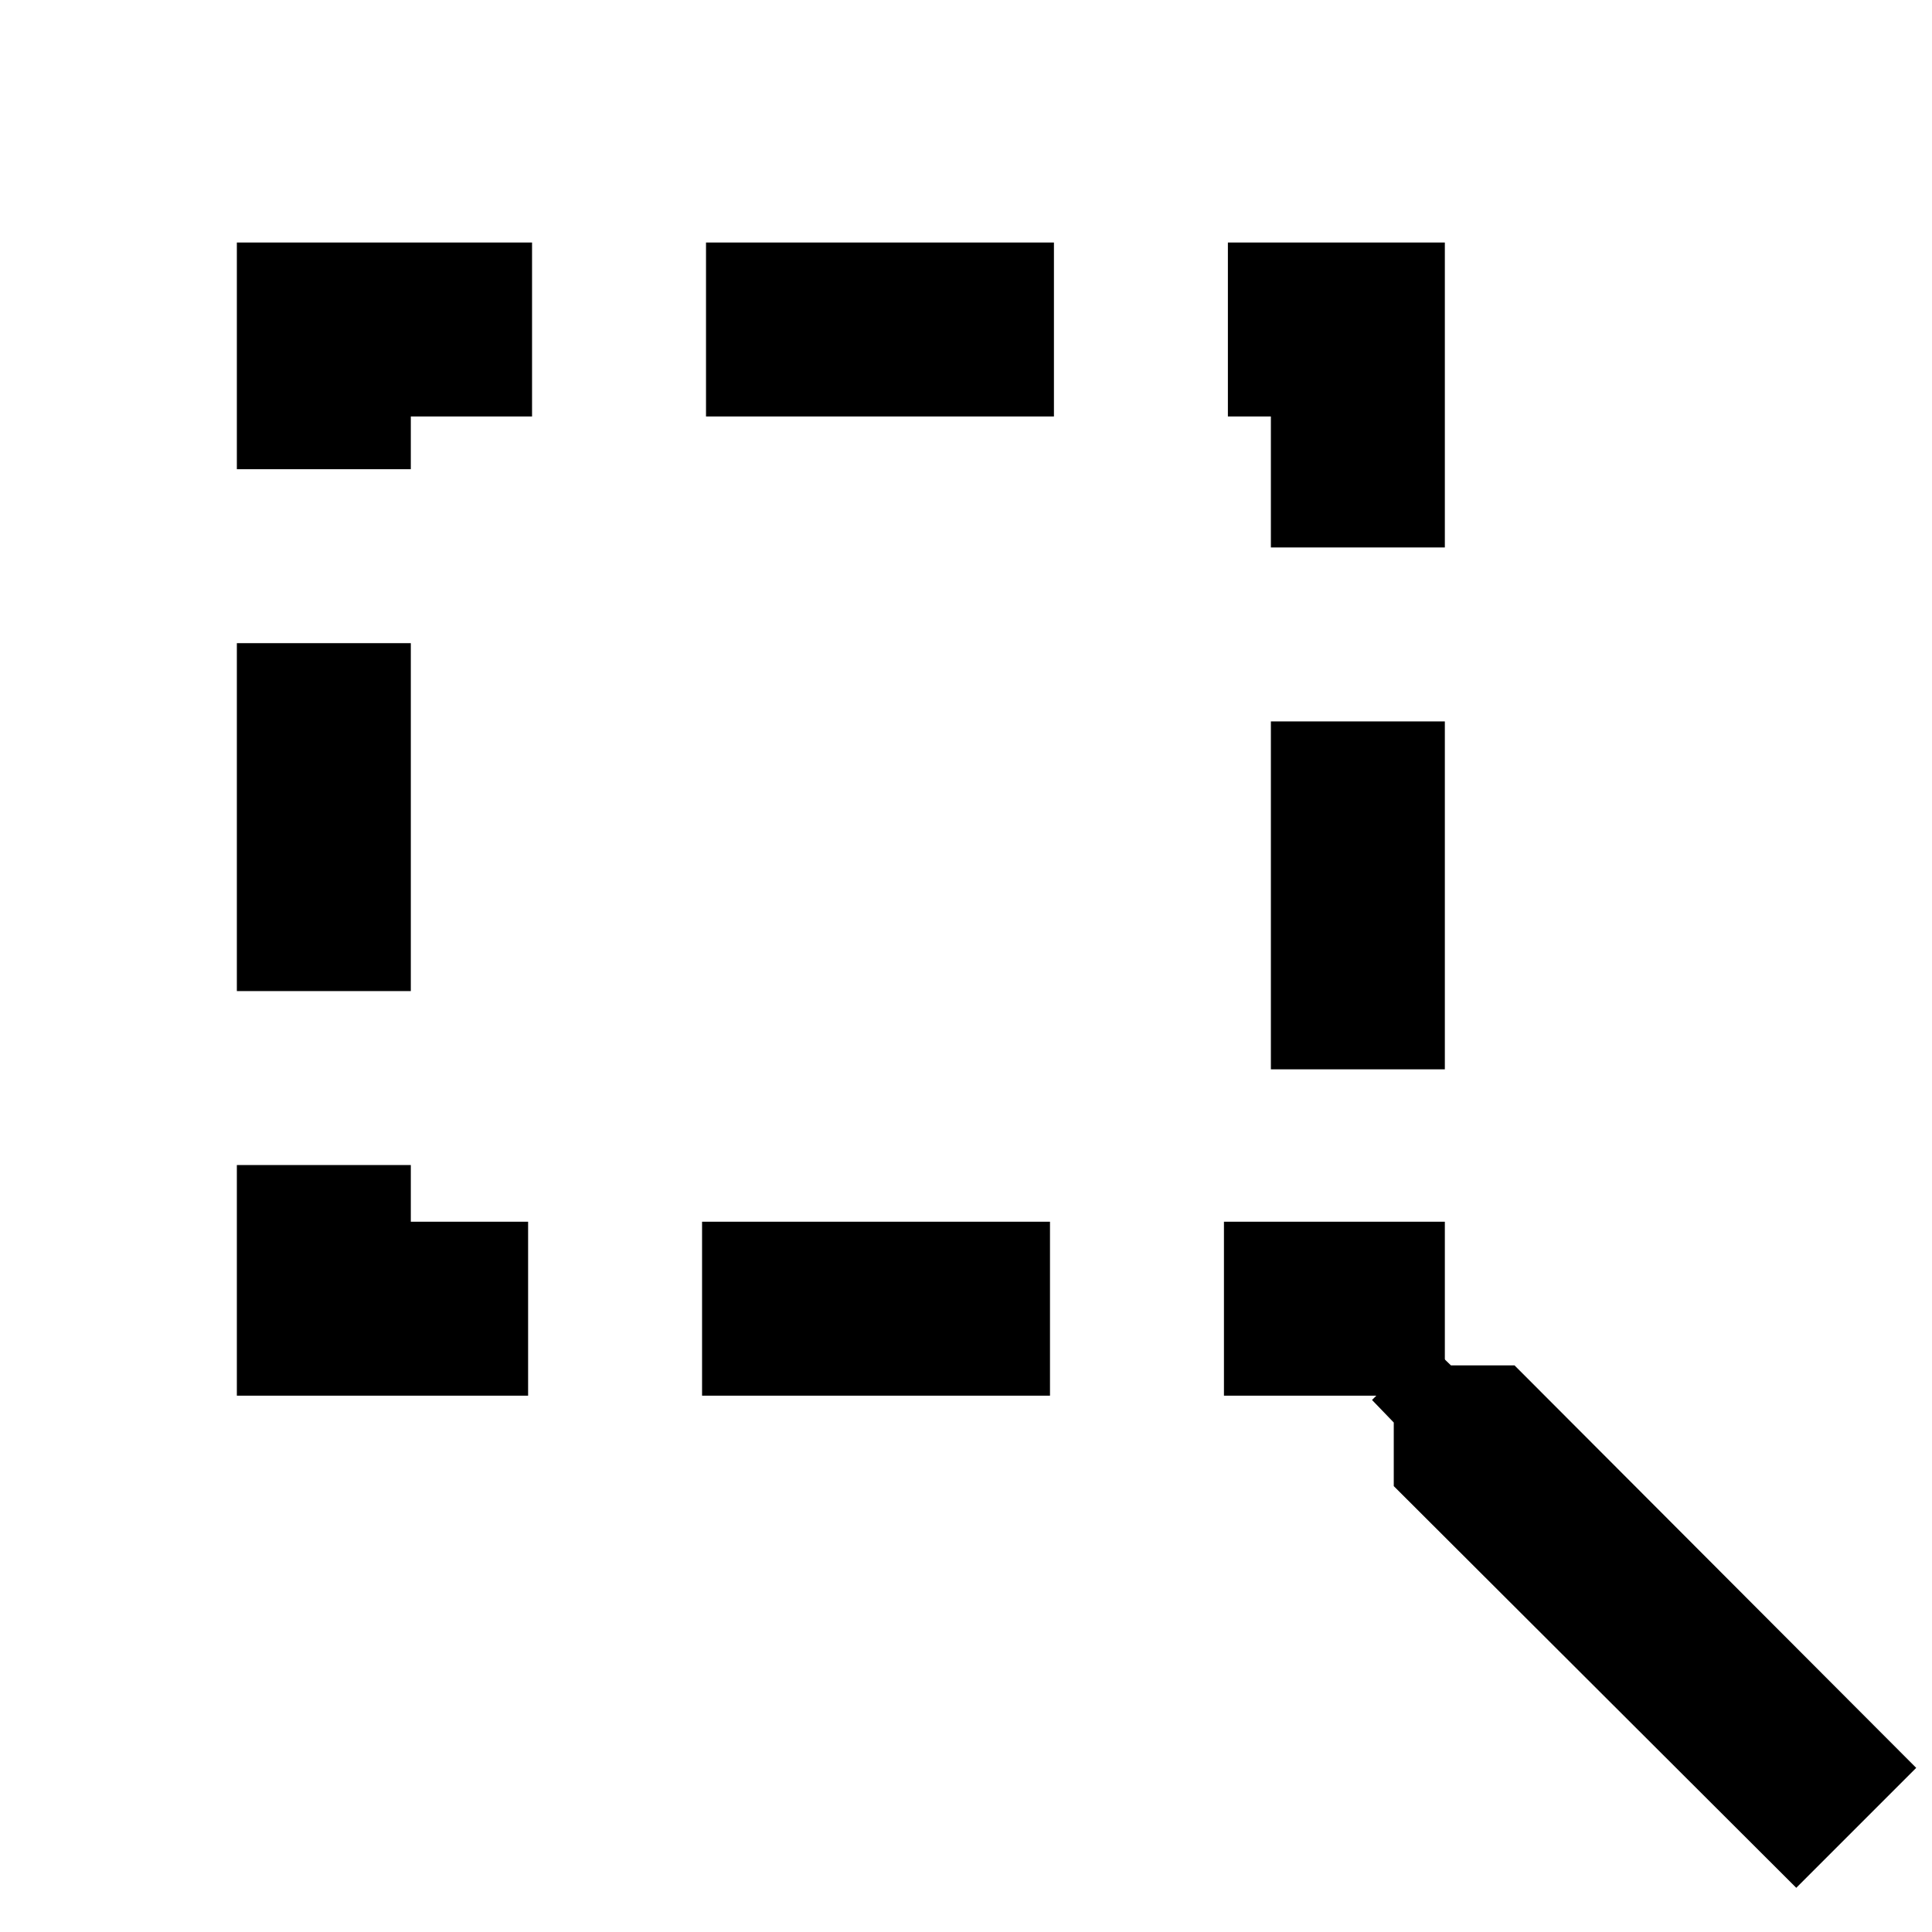
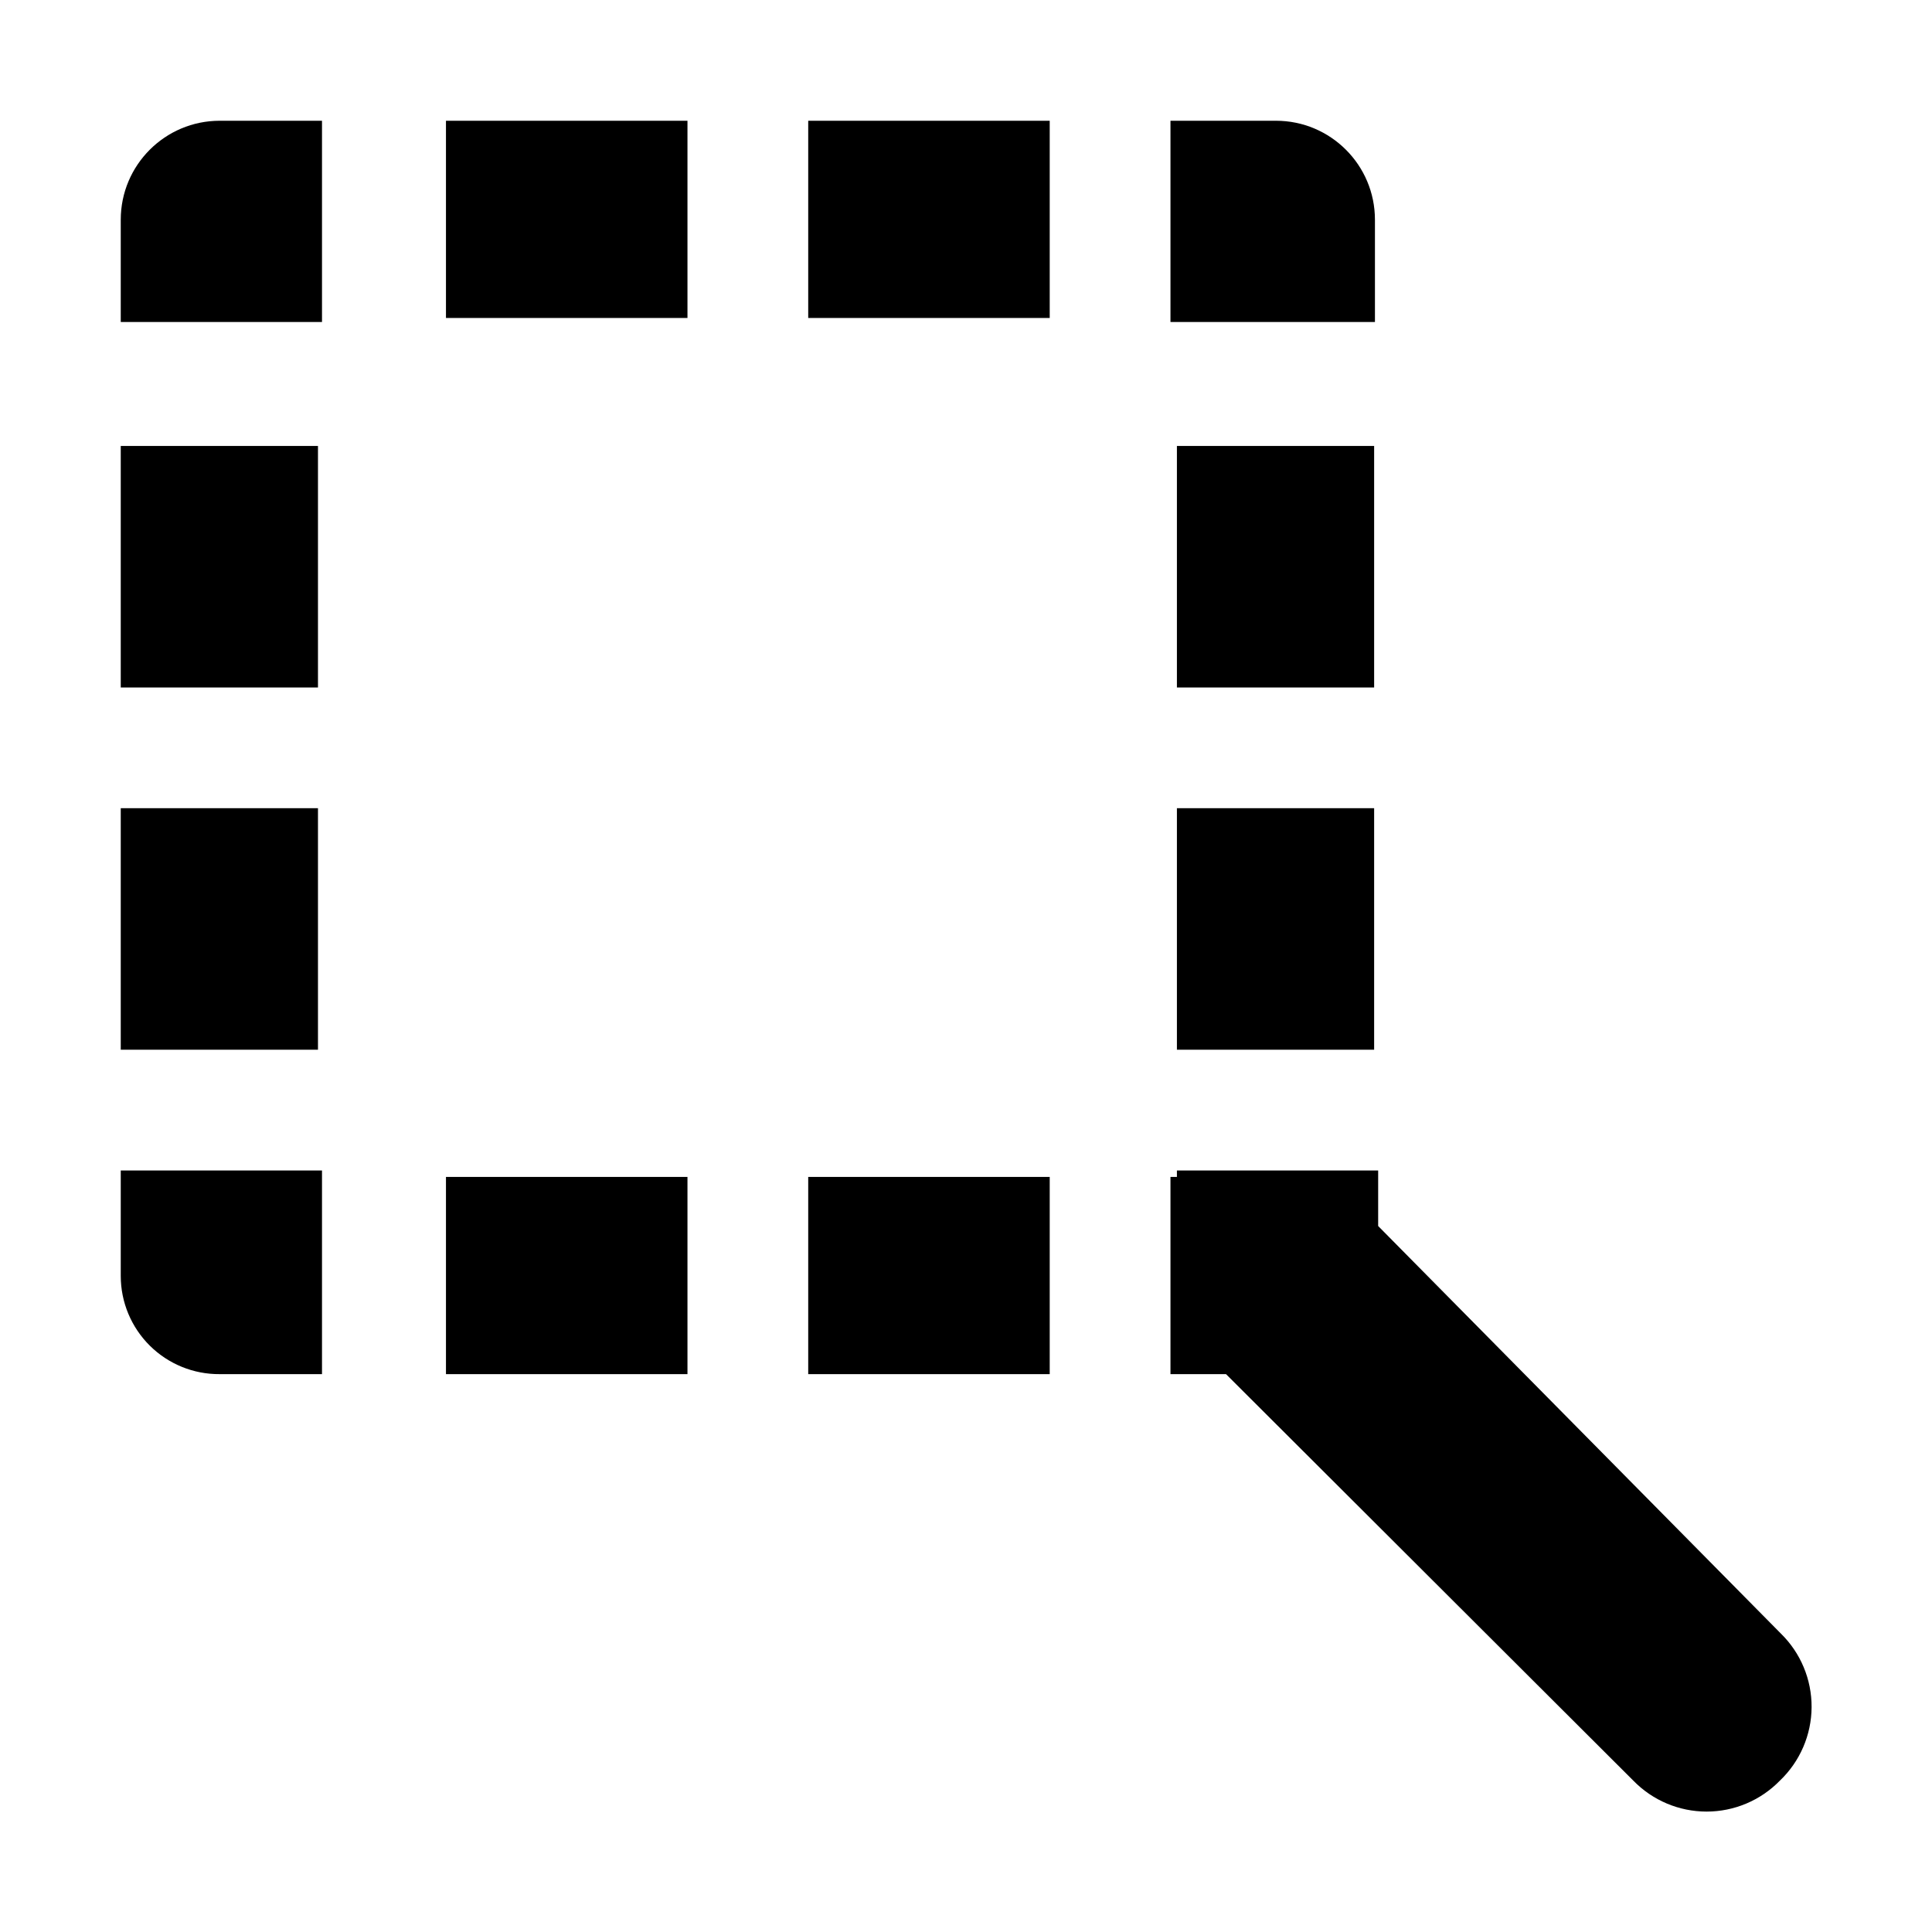
- <svg xmlns="http://www.w3.org/2000/svg" xmlns:ns1="http://www.openswatchbook.org/uri/2009/osb" xmlns:xlink="http://www.w3.org/1999/xlink" width="24" height="24" viewBox="0 0 24 24" version="1.1" id="svg6">
-   <defs id="defs10">
-     <linearGradient ns1:paint="solid" id="linearGradient8184">
-       <stop id="stop8186" offset="0" style="stop-color:#000000;stop-opacity:1;" />
-     </linearGradient>
-     <clipPath id="b-5">
-       <use height="100%" width="100%" y="0" x="0" style="overflow:visible" xlink:href="#a" overflow="visible" id="use5-3" />
-     </clipPath>
-     <clipPath id="b">
-       <use height="100%" width="100%" y="0" x="0" style="overflow:visible" xlink:href="#a" overflow="visible" id="use5" />
-     </clipPath>
-     <clipPath id="b-5-3">
-       <use height="100%" width="100%" y="0" x="0" style="overflow:visible" xlink:href="#a" overflow="visible" id="use5-3-6" />
-     </clipPath>
-     <clipPath id="b-7">
-       <use height="100%" width="100%" y="0" x="0" style="overflow:visible" xlink:href="#a" overflow="visible" id="use5-5" />
-     </clipPath>
-     <clipPath id="b-5-35">
-       <use height="100%" width="100%" y="0" x="0" style="overflow:visible" xlink:href="#a" overflow="visible" id="use5-3-62" />
-     </clipPath>
-     <clipPath id="b-9">
-       <use height="100%" width="100%" y="0" x="0" style="overflow:visible" xlink:href="#a" overflow="visible" id="use5-1" />
-     </clipPath>
-     <clipPath id="b-5-2">
-       <use height="100%" width="100%" y="0" x="0" style="overflow:visible" xlink:href="#a" overflow="visible" id="use5-3-7" />
-     </clipPath>
-     <clipPath id="b-0">
-       <use height="100%" width="100%" y="0" x="0" style="overflow:visible" xlink:href="#a" overflow="visible" id="use5-9" />
-     </clipPath>
-     <clipPath id="b-5-36">
-       <use height="100%" width="100%" y="0" x="0" style="overflow:visible" xlink:href="#a" overflow="visible" id="use5-3-0" />
-     </clipPath>
-     <clipPath id="b-6">
-       <use height="100%" width="100%" y="0" x="0" style="overflow:visible" xlink:href="#a" overflow="visible" id="use5-2" />
-     </clipPath>
-     <clipPath id="b-61">
-       <use xlink:href="#a" overflow="visible" id="use5-8" />
-     </clipPath>
-     <clipPath id="b-5-7">
-       <use xlink:href="#a" overflow="visible" id="use5-3-9" />
-     </clipPath>
-     <clipPath id="b-2">
-       <use xlink:href="#a" overflow="visible" id="use5-37" />
-     </clipPath>
-     <clipPath id="b-5-5">
-       <use xlink:href="#a" overflow="visible" id="use5-3-92" />
-     </clipPath>
-     <path d="M0 0h24v24H0V0z" id="a" />
-     <marker style="overflow:visible" id="SquareS" refX="0.0" refY="0.0" orient="auto">
-       <path transform="scale(0.2)" style="fill-rule:evenodd;stroke:#000000;stroke-width:1pt;stroke-opacity:1;fill:#000000;fill-opacity:1" d="M -5.0,-5.0 L -5.0,5.0 L 5.0,5.0 L 5.0,-5.0 L -5.0,-5.0 z " id="path930" />
-     </marker>
-     <marker style="overflow:visible" id="DotS" refX="0.0" refY="0.0" orient="auto">
-       <path transform="scale(0.2) translate(7.4, 1)" style="fill-rule:evenodd;stroke:#000000;stroke-width:1pt;stroke-opacity:1;fill:#000000;fill-opacity:1" d="M -2.5,-1.0 C -2.5,1.76 -4.74,4.0 -7.5,4.0 C -10.26,4.0 -12.5,1.76 -12.5,-1.0 C -12.5,-3.76 -10.26,-6.0 -7.5,-6.0 C -4.74,-6.0 -2.5,-3.76 -2.5,-1.0 z " id="path921" />
-     </marker>
-     <marker style="overflow:visible;" id="Arrow1Send" refX="0.0" refY="0.0" orient="auto">
-       <path transform="scale(0.2) rotate(180) translate(6,0)" style="fill-rule:evenodd;stroke:#000000;stroke-width:1pt;stroke-opacity:1;fill:#000000;fill-opacity:1" d="M 0.0,0.0 L 5.0,-5.0 L -12.5,0.0 L 5.0,5.0 L 0.0,0.0 z " id="path869" />
-     </marker>
-     <marker style="overflow:visible" id="Arrow1Lstart" refX="0.0" refY="0.0" orient="auto">
-       <path transform="scale(0.8) translate(12.5,0)" style="fill-rule:evenodd;stroke:#000000;stroke-width:1pt;stroke-opacity:1;fill:#000000;fill-opacity:1" d="M 0.0,0.0 L 5.0,-5.0 L -12.5,0.0 L 5.0,5.0 L 0.0,0.0 z " id="path854" />
-     </marker>
-   </defs>
-   <g id="g78" transform="translate(0.00883074,0.06307871)">
-     <path id="path2-3" d="m 18.805,16.898 h -0.79 l -0.28,-0.27 -0.7,0.7 0.27,0.28 v 0.79 l 5,4.99 1.49,-1.49 z" />
-     <path id="path4-6" d="M 0,0 H 24 V 24 H 0 Z" style="fill:none" />
-     <path id="path833" d="M 16.859,16.194 H 4.014 V 4.03 H 16.859 Z" style="fill:none;stroke:#000000;stroke-width:2.161;stroke-linecap:square;stroke-linejoin:miter;stroke-miterlimit:3;stroke-dasharray:2.161, 4.322;stroke-dashoffset:1.578;stroke-opacity:1" />
-   </g>
+ <svg xmlns="http://www.w3.org/2000/svg" width="24" height="24">
+   <path d="M5.54 14.62h3v2.45h-3zM10.04 14.62h3v2.45h-3zM4 14.54H1.5v1.31a1.22 1.22 0 0 0 1.23 1.22H4v-2.45zM1.5 5.54h2.45v3H1.5zM1.5 10.04h2.45v3H1.5zM1.5 2.73V4H4V1.5H2.73A1.23 1.23 0 0 0 1.5 2.73zM5.54 1.5h3v2.45h-3zM10.04 1.5h3v2.45h-3zM14.62 4h2.46V2.73a1.23 1.23 0 0 0-1.23-1.23h-1.31V4h.08zM14.62 10.04h2.45v3h-2.45zM14.62 5.54h2.45v3h-2.45zM22.12 20.29l-5-5.06v-.69h-2.5v.08h-.08v2.45h.69l5.06 5.05a1.27 1.27 0 0 0 1.82 0 1.27 1.27 0 0 0 .01-1.83z" />
</svg>
